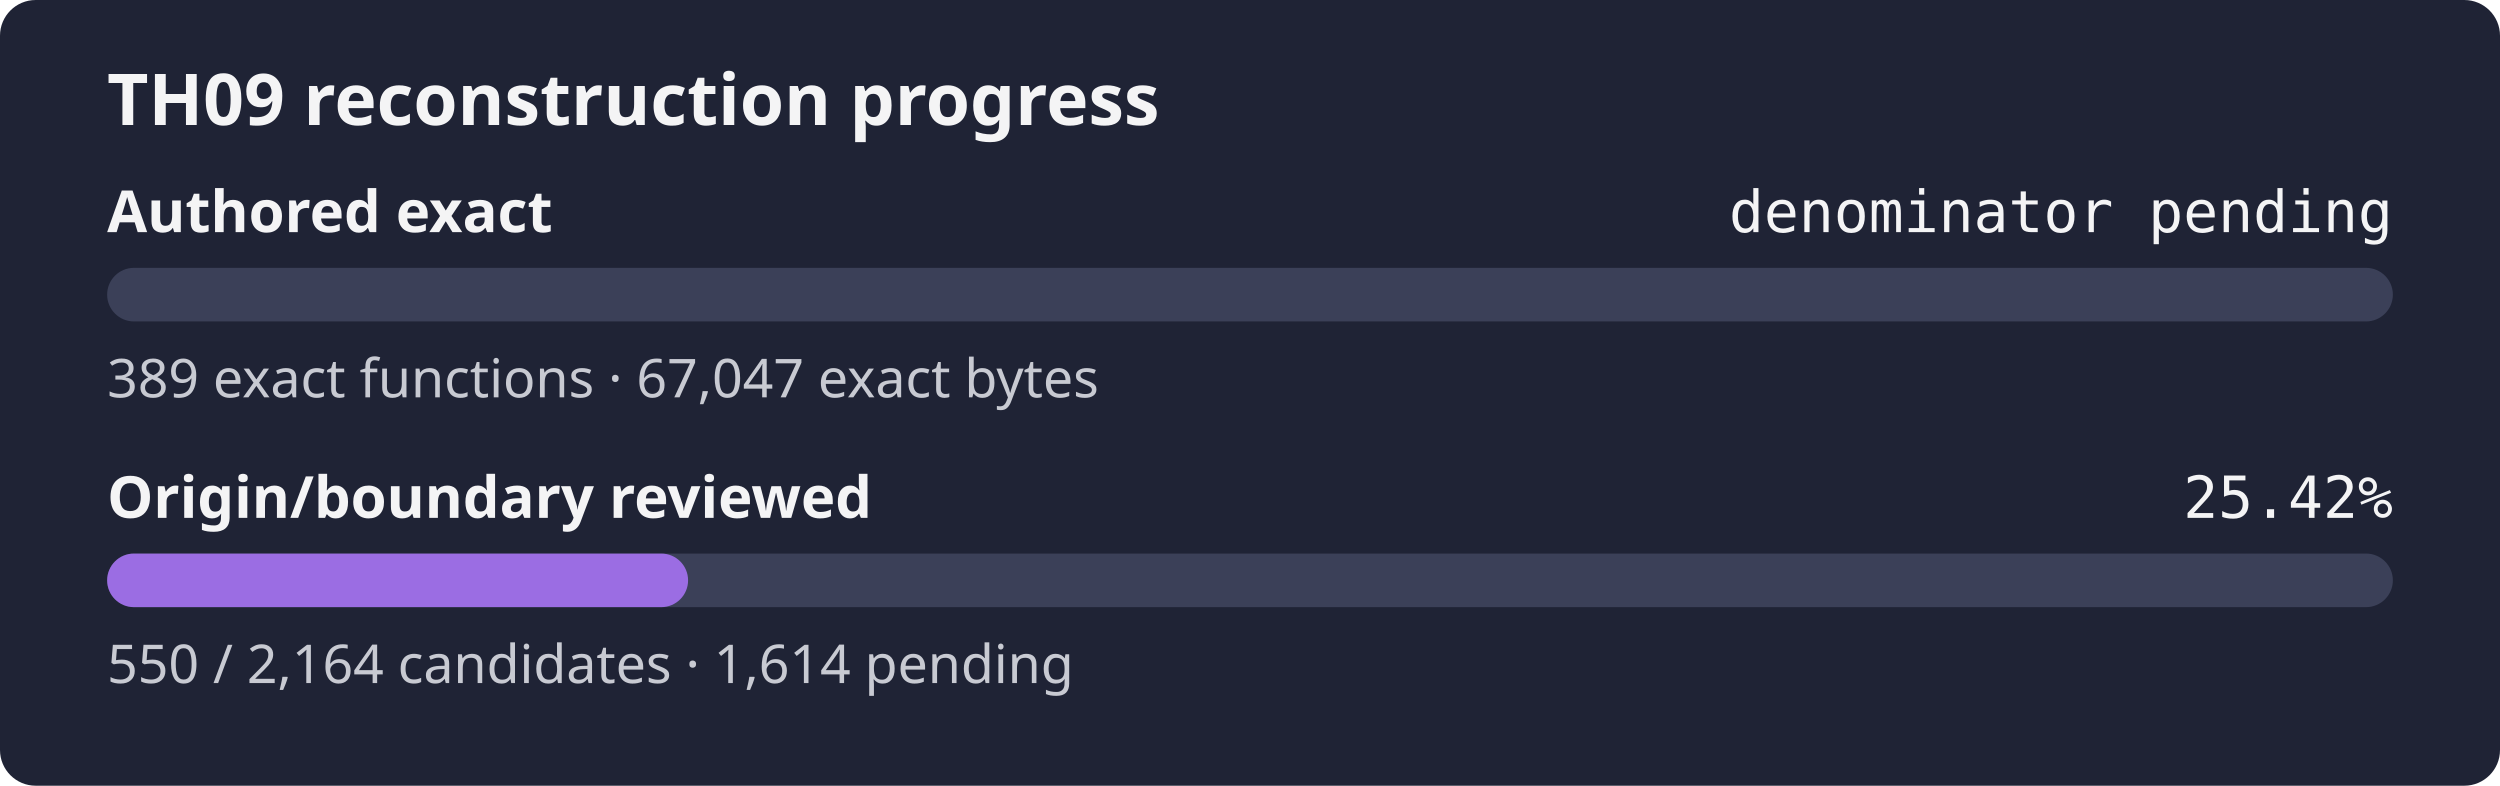
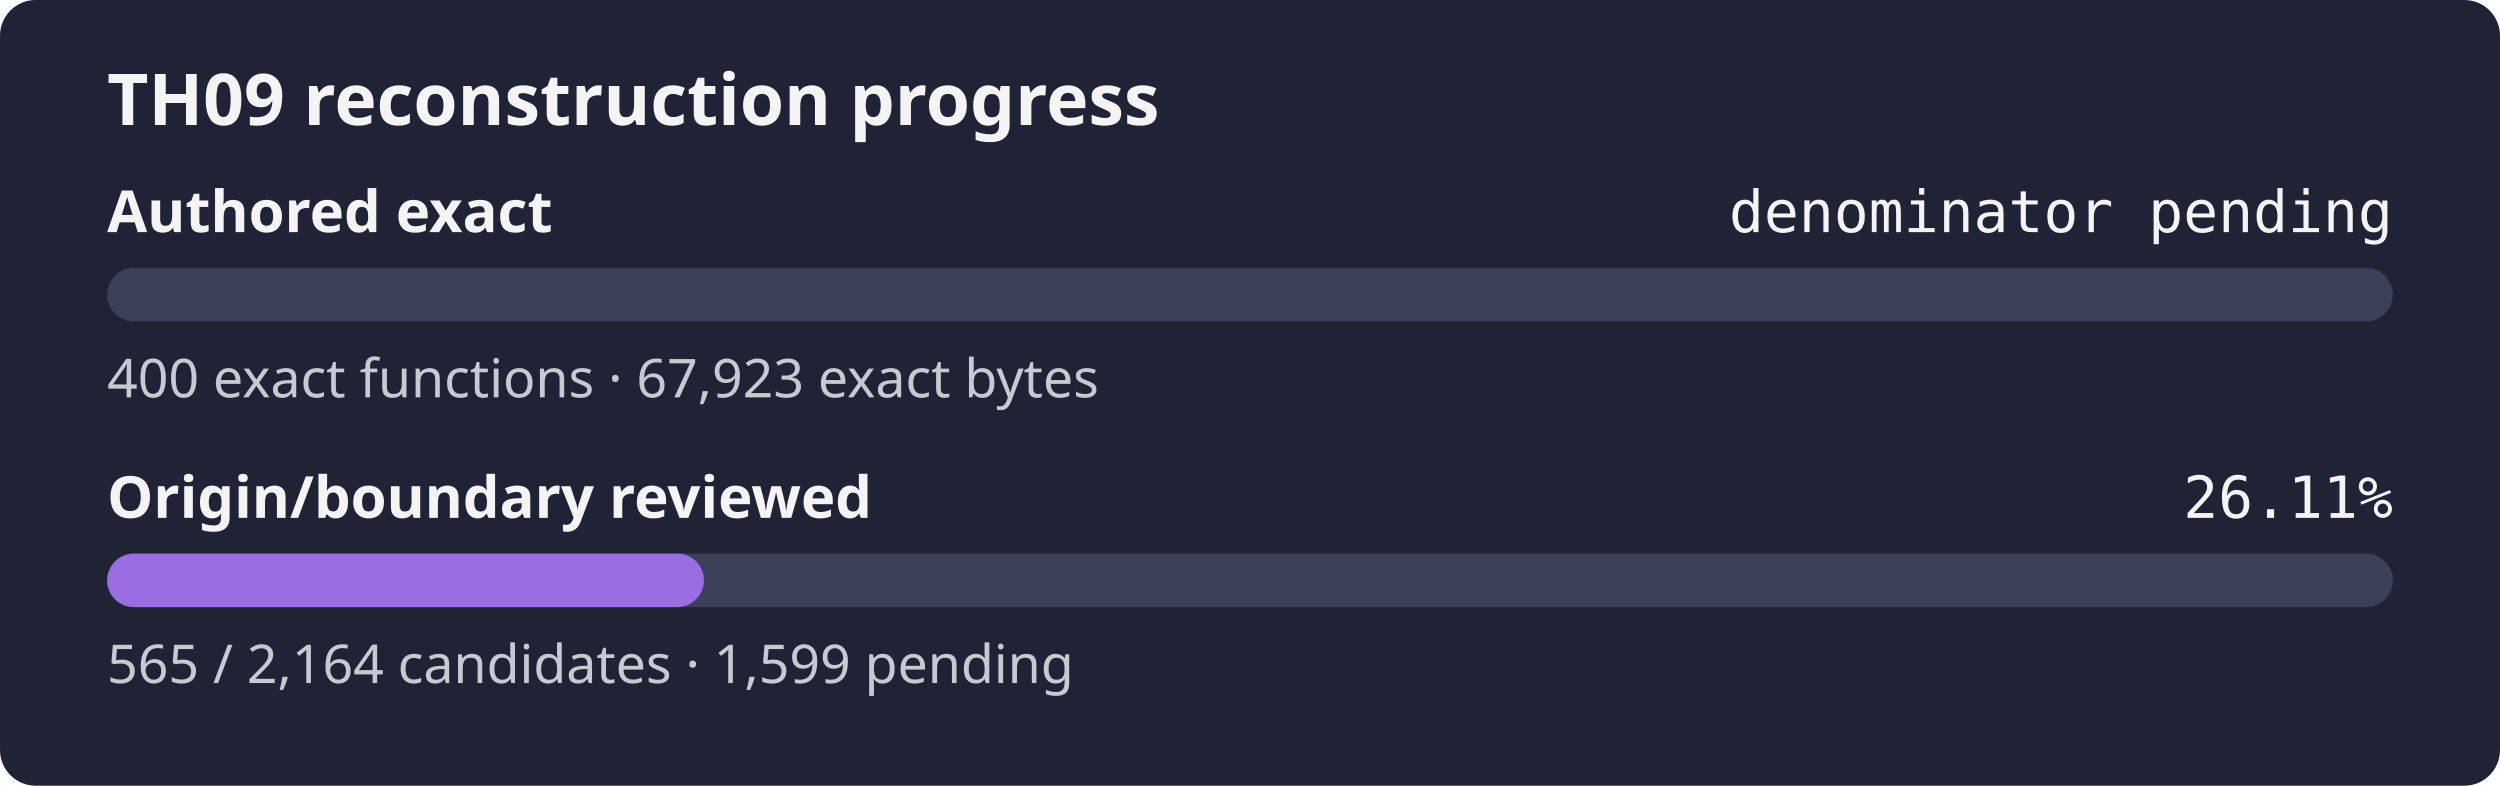
- <svg xmlns="http://www.w3.org/2000/svg" width="560" height="176" role="img" aria-label="TH09 reconstruction progress: authored exact denominator pending, origin review 25.42%">
+ <svg xmlns="http://www.w3.org/2000/svg" width="560" height="176" role="img" aria-label="TH09 reconstruction progress: authored exact denominator pending, origin review 26.11%">
  <rect width="560" height="176" rx="8" fill="#1f2335" />
  <text x="24" y="28" fill="#f4f4f5" font-family="sans-serif" font-size="16" font-weight="600">TH09 reconstruction progress</text>
  <text x="24" y="52" fill="#f4f4f5" font-family="sans-serif" font-size="13" font-weight="600">Authored exact</text>
  <text x="536" y="52" fill="#f4f4f5" text-anchor="end" font-family="monospace" font-size="13">denominator pending</text>
  <rect x="24" y="60" width="512" height="12" rx="6" fill="#3b4058" />
  <rect x="24" y="60" width="0.00" height="12" rx="6" fill="#9b6de3" />
-   <text x="24" y="89" fill="#c8cad2" font-family="sans-serif" font-size="12">389 exact functions · 67,047 exact bytes</text>
+   <text x="24" y="89" fill="#c8cad2" font-family="sans-serif" font-size="12">400 exact functions · 67,923 exact bytes</text>
  <text x="24" y="116" fill="#f4f4f5" font-family="sans-serif" font-size="13" font-weight="600">Origin/boundary reviewed</text>
-   <text x="536" y="116" fill="#f4f4f5" text-anchor="end" font-family="monospace" font-size="13">25.42%</text>
+   <text x="536" y="116" fill="#f4f4f5" text-anchor="end" font-family="monospace" font-size="13">26.11%</text>
  <rect x="24" y="124" width="512" height="12" rx="6" fill="#3b4058" />
-   <rect x="24" y="124" width="130.13" height="12" rx="6" fill="#9b6de3" />
-   <text x="24" y="153" fill="#c8cad2" font-family="sans-serif" font-size="12">550 / 2,164 candidates · 1,614 pending</text>
+   <rect x="24" y="124" width="133.68" height="12" rx="6" fill="#9b6de3" />
+   <text x="24" y="153" fill="#c8cad2" font-family="sans-serif" font-size="12">565 / 2,164 candidates · 1,599 pending</text>
</svg>
